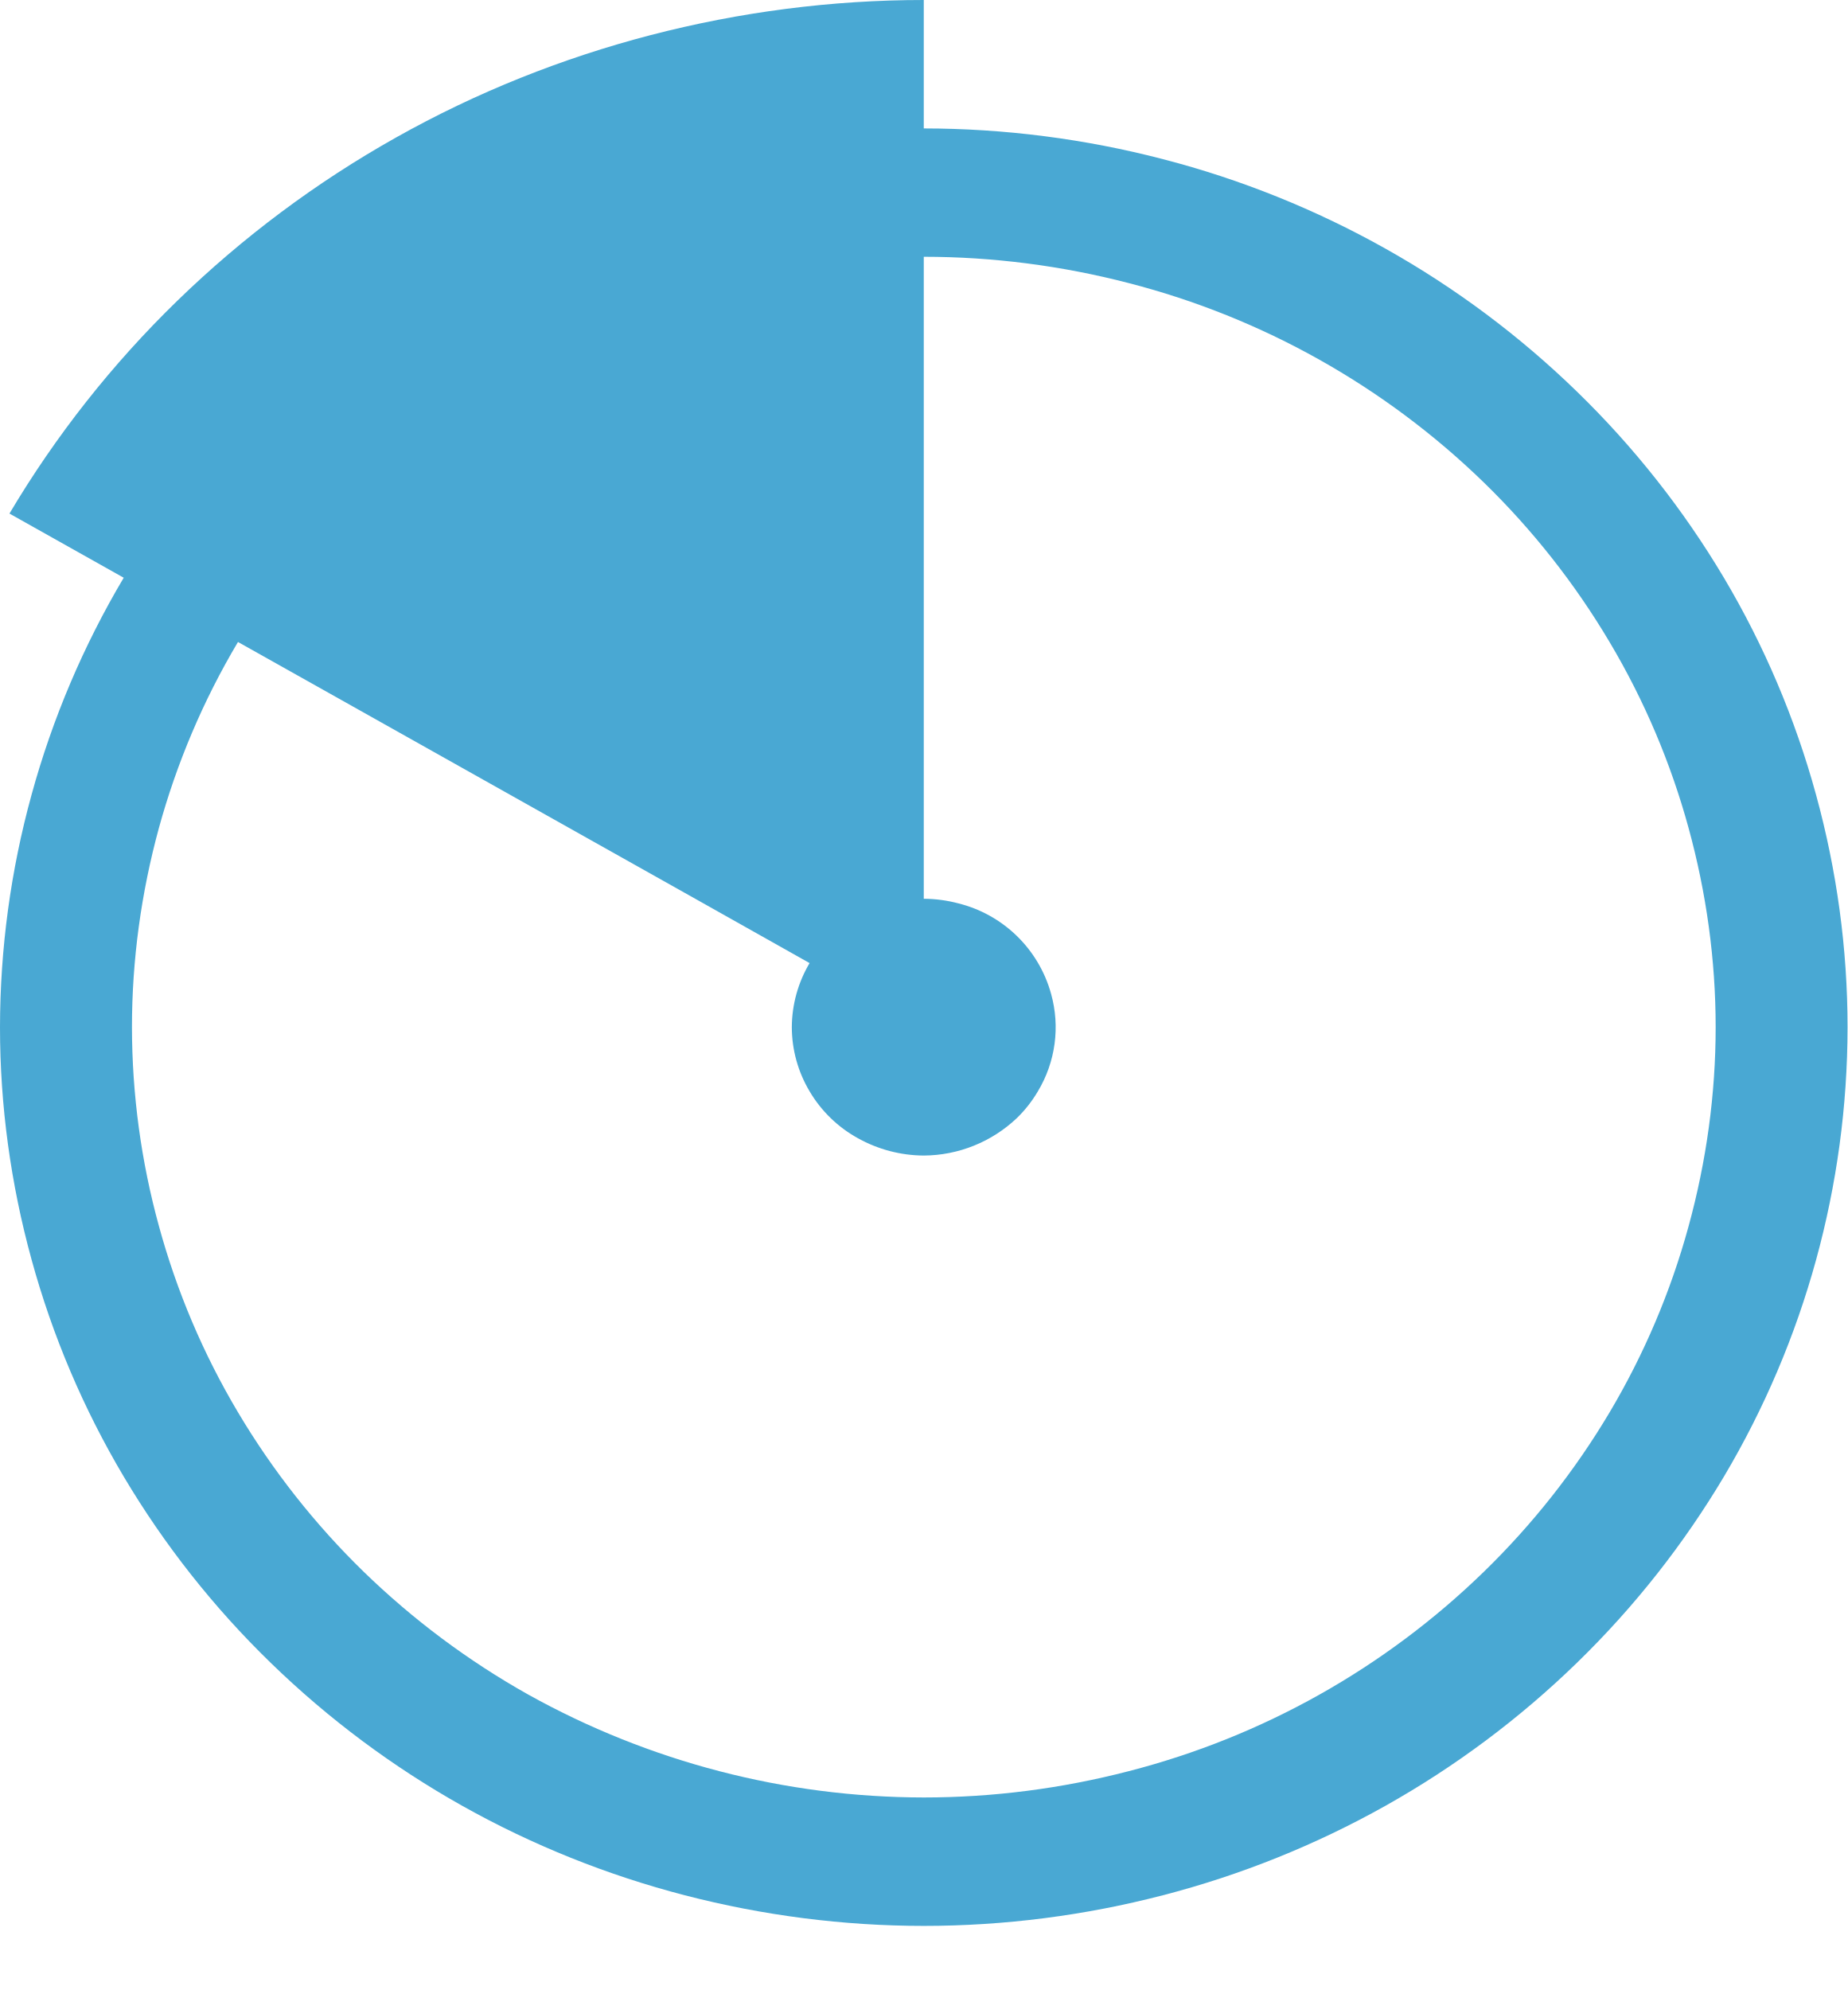
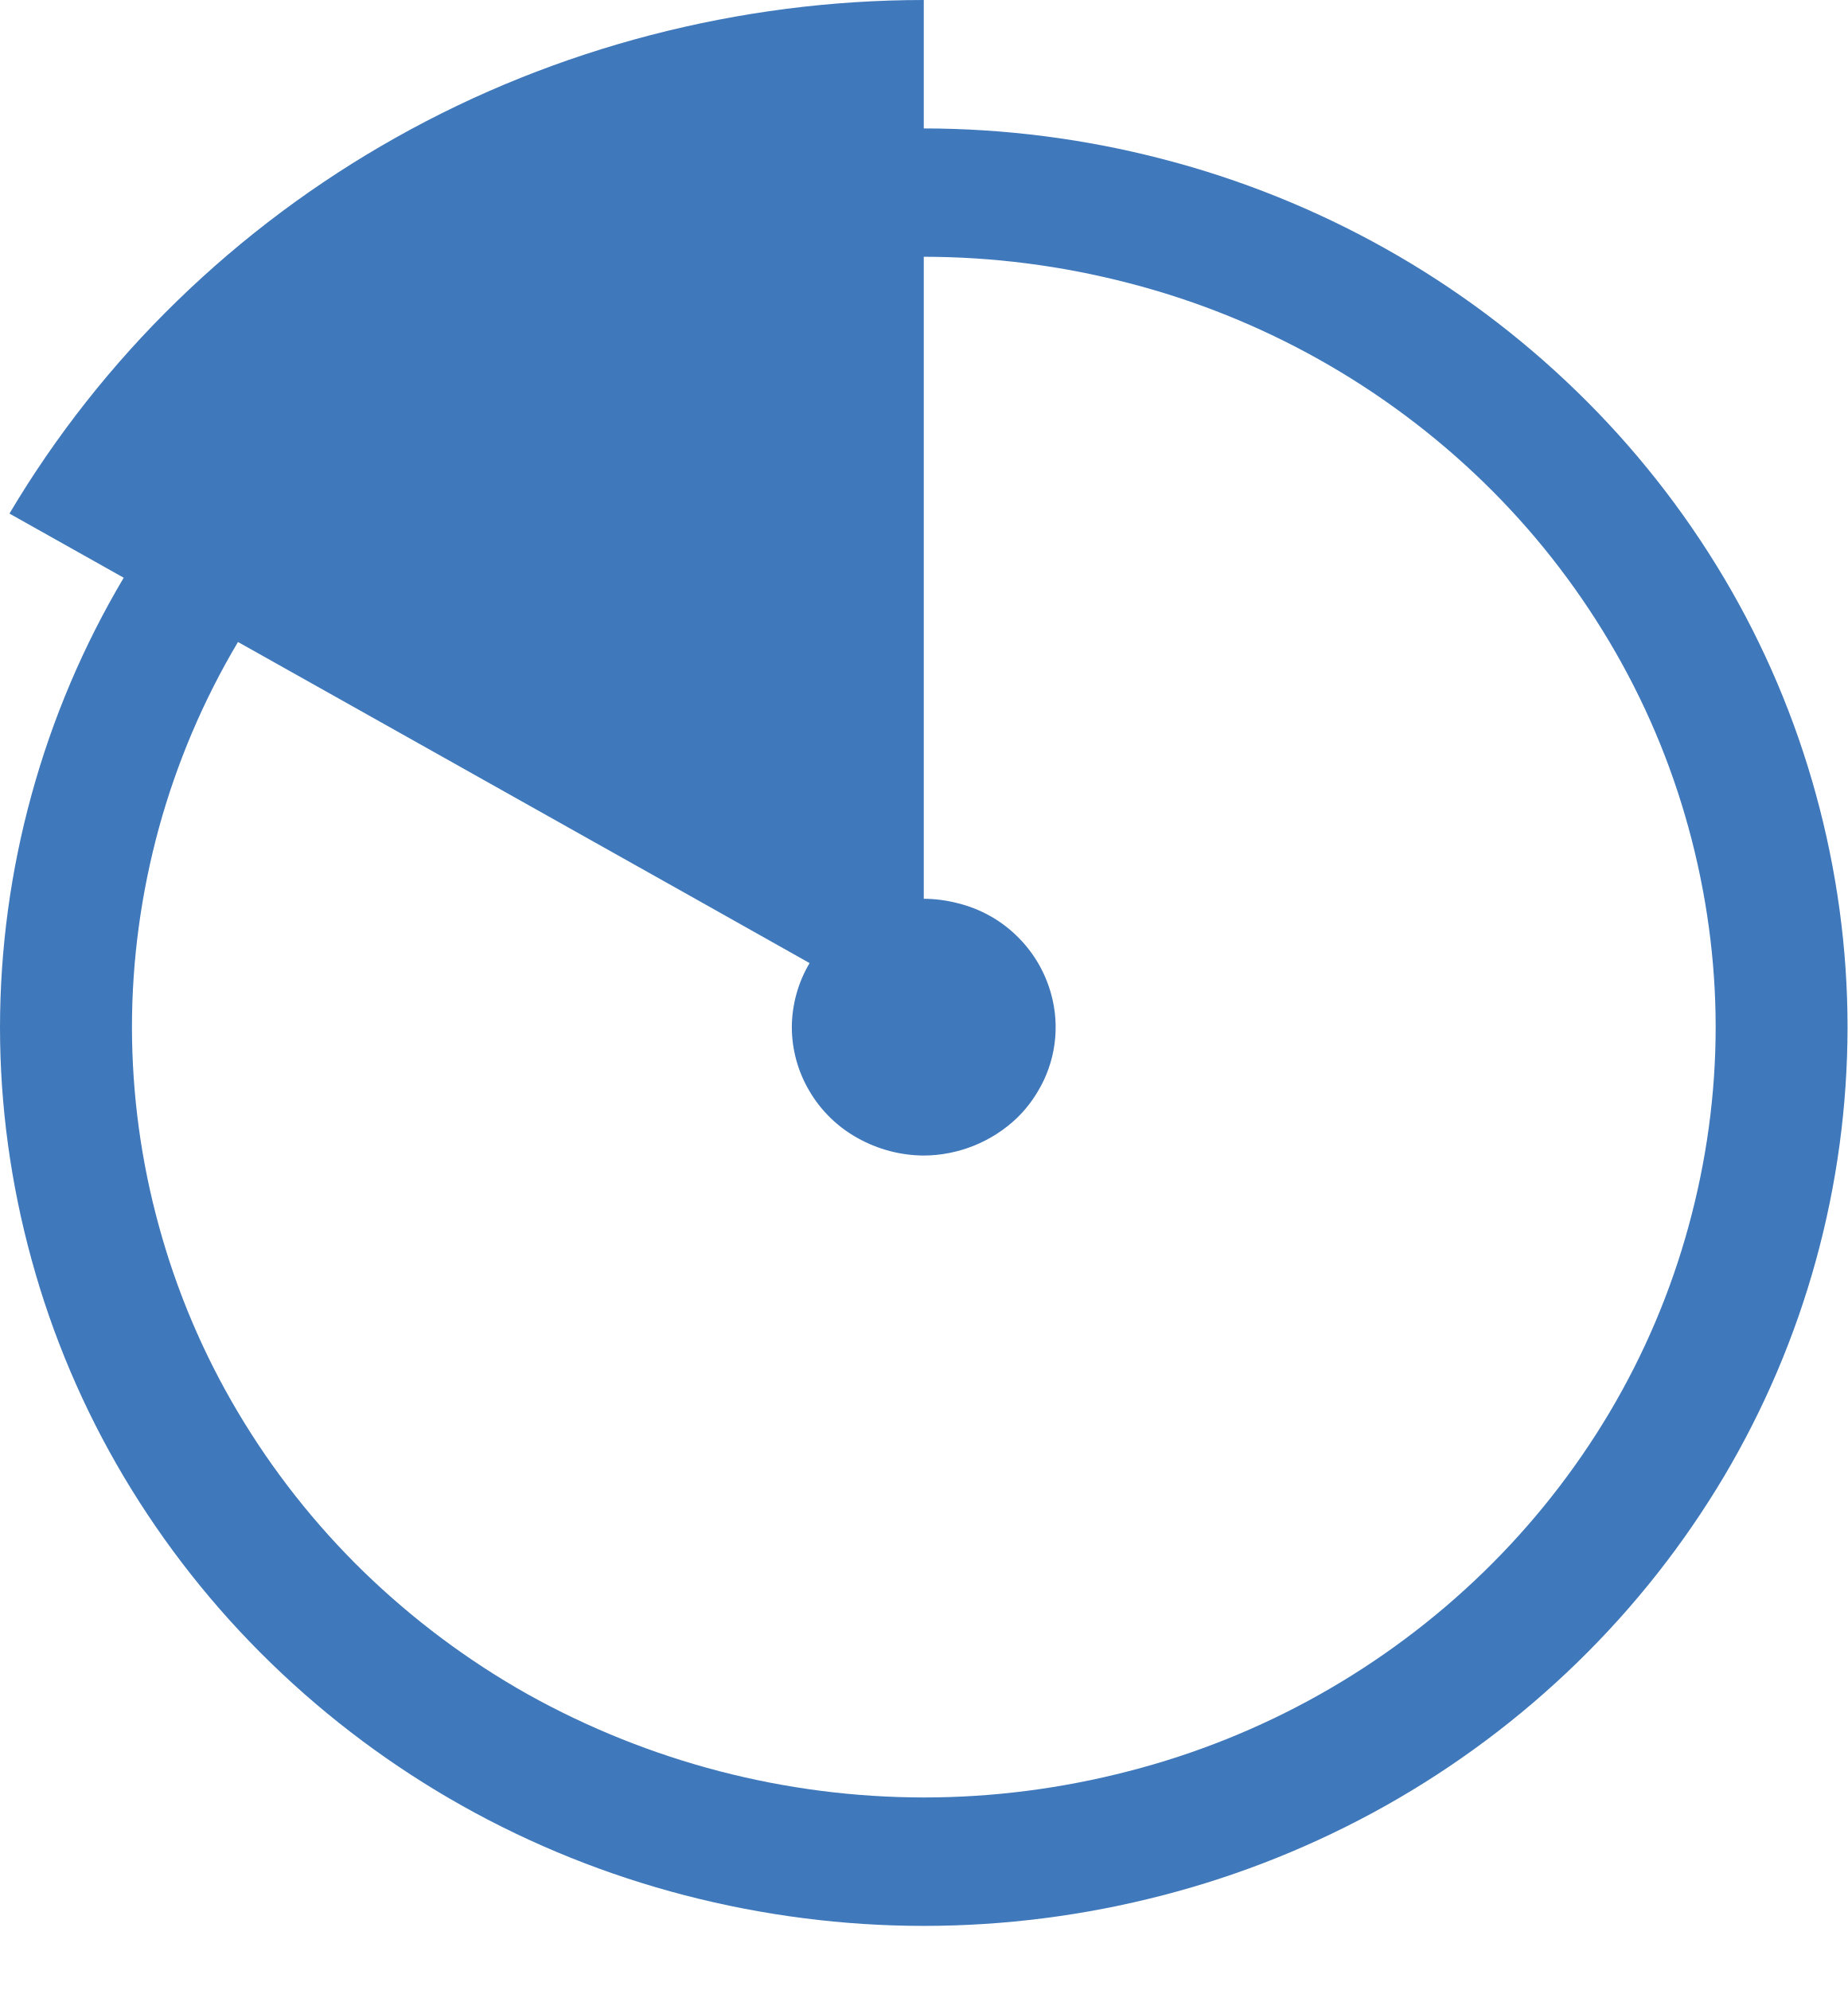
- <svg xmlns="http://www.w3.org/2000/svg" width="26" height="28" viewBox="0 0 26 28">
-   <path fill="#49A8D3" fill-rule="evenodd" d="M25.556 11.18a12.377 12.377 0 0 0-1.296-3.051 12.705 12.705 0 0 0-2.067-2.618 12.96 12.96 0 0 0-2.691-2.01 13.12 13.12 0 0 0-3.137-1.262A13.41 13.41 0 0 0 13 1.807V0c-1.293 0-2.586.167-3.844.494-1.241.323-2.447.802-3.585 1.442a14.833 14.833 0 0 0-3.077 2.297A14.496 14.496 0 0 0 .133 7.226l1.608.903a12.396 12.396 0 0 0-1.296 3.05A12.375 12.375 0 0 0 0 14.454c0 1.1.15 2.2.445 3.272a12.39 12.39 0 0 0 1.296 3.05 12.68 12.68 0 0 0 2.067 2.619c.823.8 1.73 1.47 2.691 2.01.997.56 2.051.98 3.137 1.262 1.1.285 2.232.431 3.364.431 1.132 0 2.264-.145 3.365-.431a13.129 13.129 0 0 0 3.136-1.261 12.976 12.976 0 0 0 2.692-2.011c.823-.8 1.51-1.683 2.067-2.618A12.397 12.397 0 0 0 26 14.453c0-1.102-.15-2.202-.444-3.273zm-2.905 8.693a10.899 10.899 0 0 1-1.771 2.244 11.146 11.146 0 0 1-4.996 2.804c-.944.245-1.913.37-2.884.37a11.474 11.474 0 0 1-5.572-1.451 11.169 11.169 0 0 1-2.308-1.723 10.914 10.914 0 0 1-1.77-2.244c-.494-.83-.864-1.71-1.112-2.616a10.603 10.603 0 0 1-.381-2.804c0-.945.129-1.888.38-2.806.249-.905.619-1.785 1.112-2.614l1.609.903 1.608.903 1.608.903 1.612.905 1.607.904a1.784 1.784 0 0 0-.25.902 1.77 1.77 0 0 0 .25.902 1.792 1.792 0 0 0 .68.66 1.925 1.925 0 0 0 .927.244 1.92 1.92 0 0 0 1.313-.53c.117-.114.214-.24.293-.374a1.747 1.747 0 0 0 .186-1.37 1.808 1.808 0 0 0-1.312-1.276 1.921 1.921 0 0 0-.48-.063V3.613c.97 0 1.94.125 2.884.37a11.177 11.177 0 0 1 4.996 2.804 10.878 10.878 0 0 1 1.77 2.245c.494.83.864 1.71 1.112 2.615.252.918.382 1.861.382 2.805 0 .944-.13 1.887-.382 2.805a10.602 10.602 0 0 1-1.111 2.616z" />
+ <svg xmlns="http://www.w3.org/2000/svg" width="26" height="28" viewBox="0 0 26 28" fill="none">
+   <path fill-rule="evenodd" clip-rule="evenodd" d="M25.556 11.18C25.263 10.11 24.827 9.083 24.26 8.129C23.689 7.169 22.994 6.289 22.193 5.511C21.387 4.727 20.482 4.051 19.502 3.501C18.515 2.947 17.461 2.523 16.365 2.239C15.266 1.953 14.135 1.808 13 1.807V0C11.707 0 10.414 0.167 9.156 0.494C7.915 0.817 6.709 1.296 5.571 1.936C4.45 2.565 3.416 3.337 2.494 4.233C1.579 5.122 0.785 6.129 0.133 7.226L1.741 8.129C1.174 9.083 0.739 10.109 0.445 11.179C0.151 12.246 0.001 13.347 0 14.454C0 15.554 0.15 16.654 0.445 17.726C0.738 18.796 1.174 19.822 1.741 20.776C2.312 21.736 3.007 22.617 3.808 23.395C4.631 24.195 5.538 24.865 6.499 25.405C7.496 25.965 8.55 26.385 9.636 26.667C10.736 26.952 11.868 27.098 13 27.098C14.132 27.098 15.264 26.953 16.365 26.667C17.46 26.384 18.514 25.96 19.501 25.406C20.482 24.855 21.387 24.179 22.193 23.395C23.016 22.595 23.703 21.712 24.26 20.777C25.397 18.863 25.998 16.679 26 14.453C26 13.351 25.85 12.251 25.556 11.18ZM22.651 19.873C22.162 20.695 21.566 21.45 20.88 22.117C19.487 23.471 17.765 24.438 15.884 24.921C14.94 25.166 13.971 25.291 13 25.291C11.05 25.289 9.132 24.789 7.428 23.84C6.588 23.368 5.812 22.788 5.12 22.117C4.434 21.45 3.839 20.695 3.35 19.873C2.856 19.043 2.486 18.163 2.238 17.257C1.986 16.344 1.858 15.4 1.857 14.453C1.857 13.508 1.986 12.565 2.237 11.647C2.486 10.742 2.856 9.862 3.349 9.033L4.958 9.936L6.566 10.839L8.174 11.742L9.786 12.647L11.393 13.551C11.231 13.824 11.145 14.135 11.143 14.453C11.144 14.771 11.23 15.082 11.393 15.355C11.556 15.632 11.791 15.86 12.073 16.015C12.357 16.173 12.675 16.257 13 16.259C13.489 16.256 13.959 16.067 14.313 15.729C14.43 15.615 14.527 15.489 14.606 15.355C14.729 15.151 14.808 14.925 14.84 14.689C14.872 14.454 14.856 14.214 14.792 13.985C14.707 13.675 14.54 13.393 14.309 13.169C14.079 12.944 13.792 12.786 13.48 12.709C13.323 12.668 13.162 12.647 13 12.646V3.613C13.97 3.613 14.94 3.738 15.884 3.983C17.765 4.468 19.487 5.434 20.88 6.787C21.566 7.454 22.161 8.209 22.65 9.032C23.144 9.862 23.514 10.742 23.762 11.647C24.014 12.565 24.144 13.508 24.144 14.452C24.144 15.396 24.014 16.339 23.762 17.257C23.511 18.175 23.137 19.055 22.651 19.873V19.873Z" fill="#4079BB" />
</svg>
